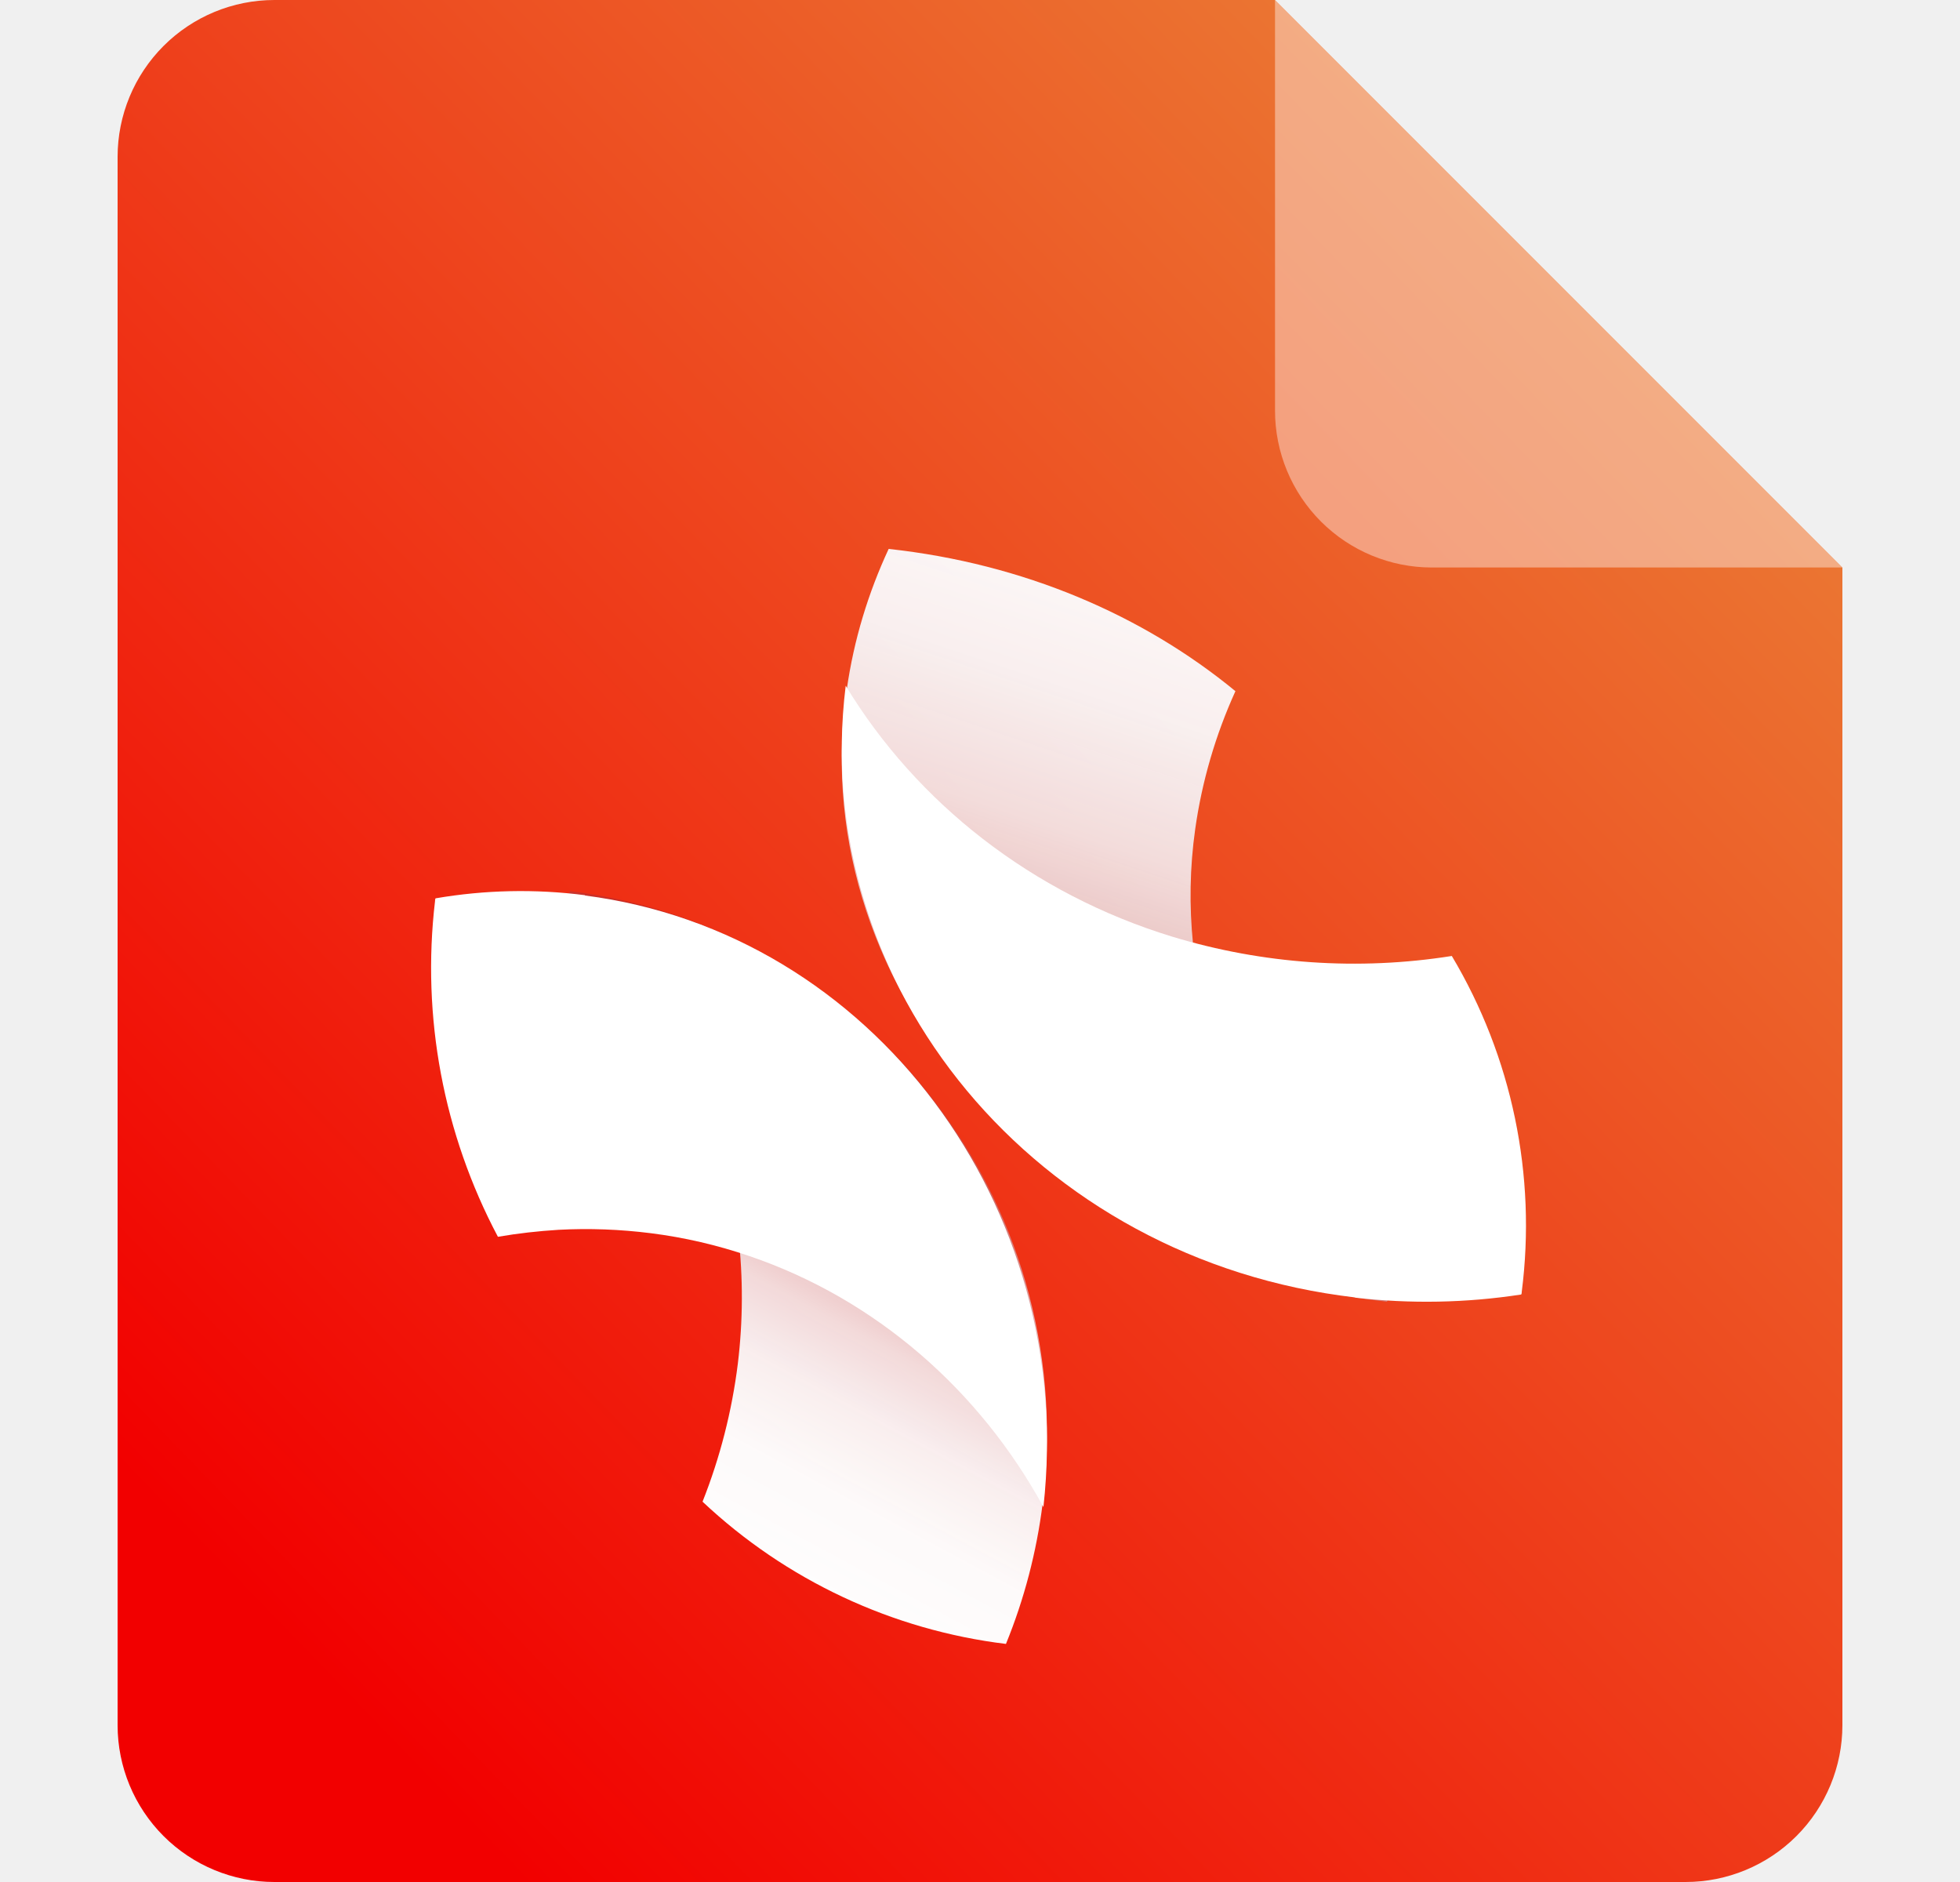
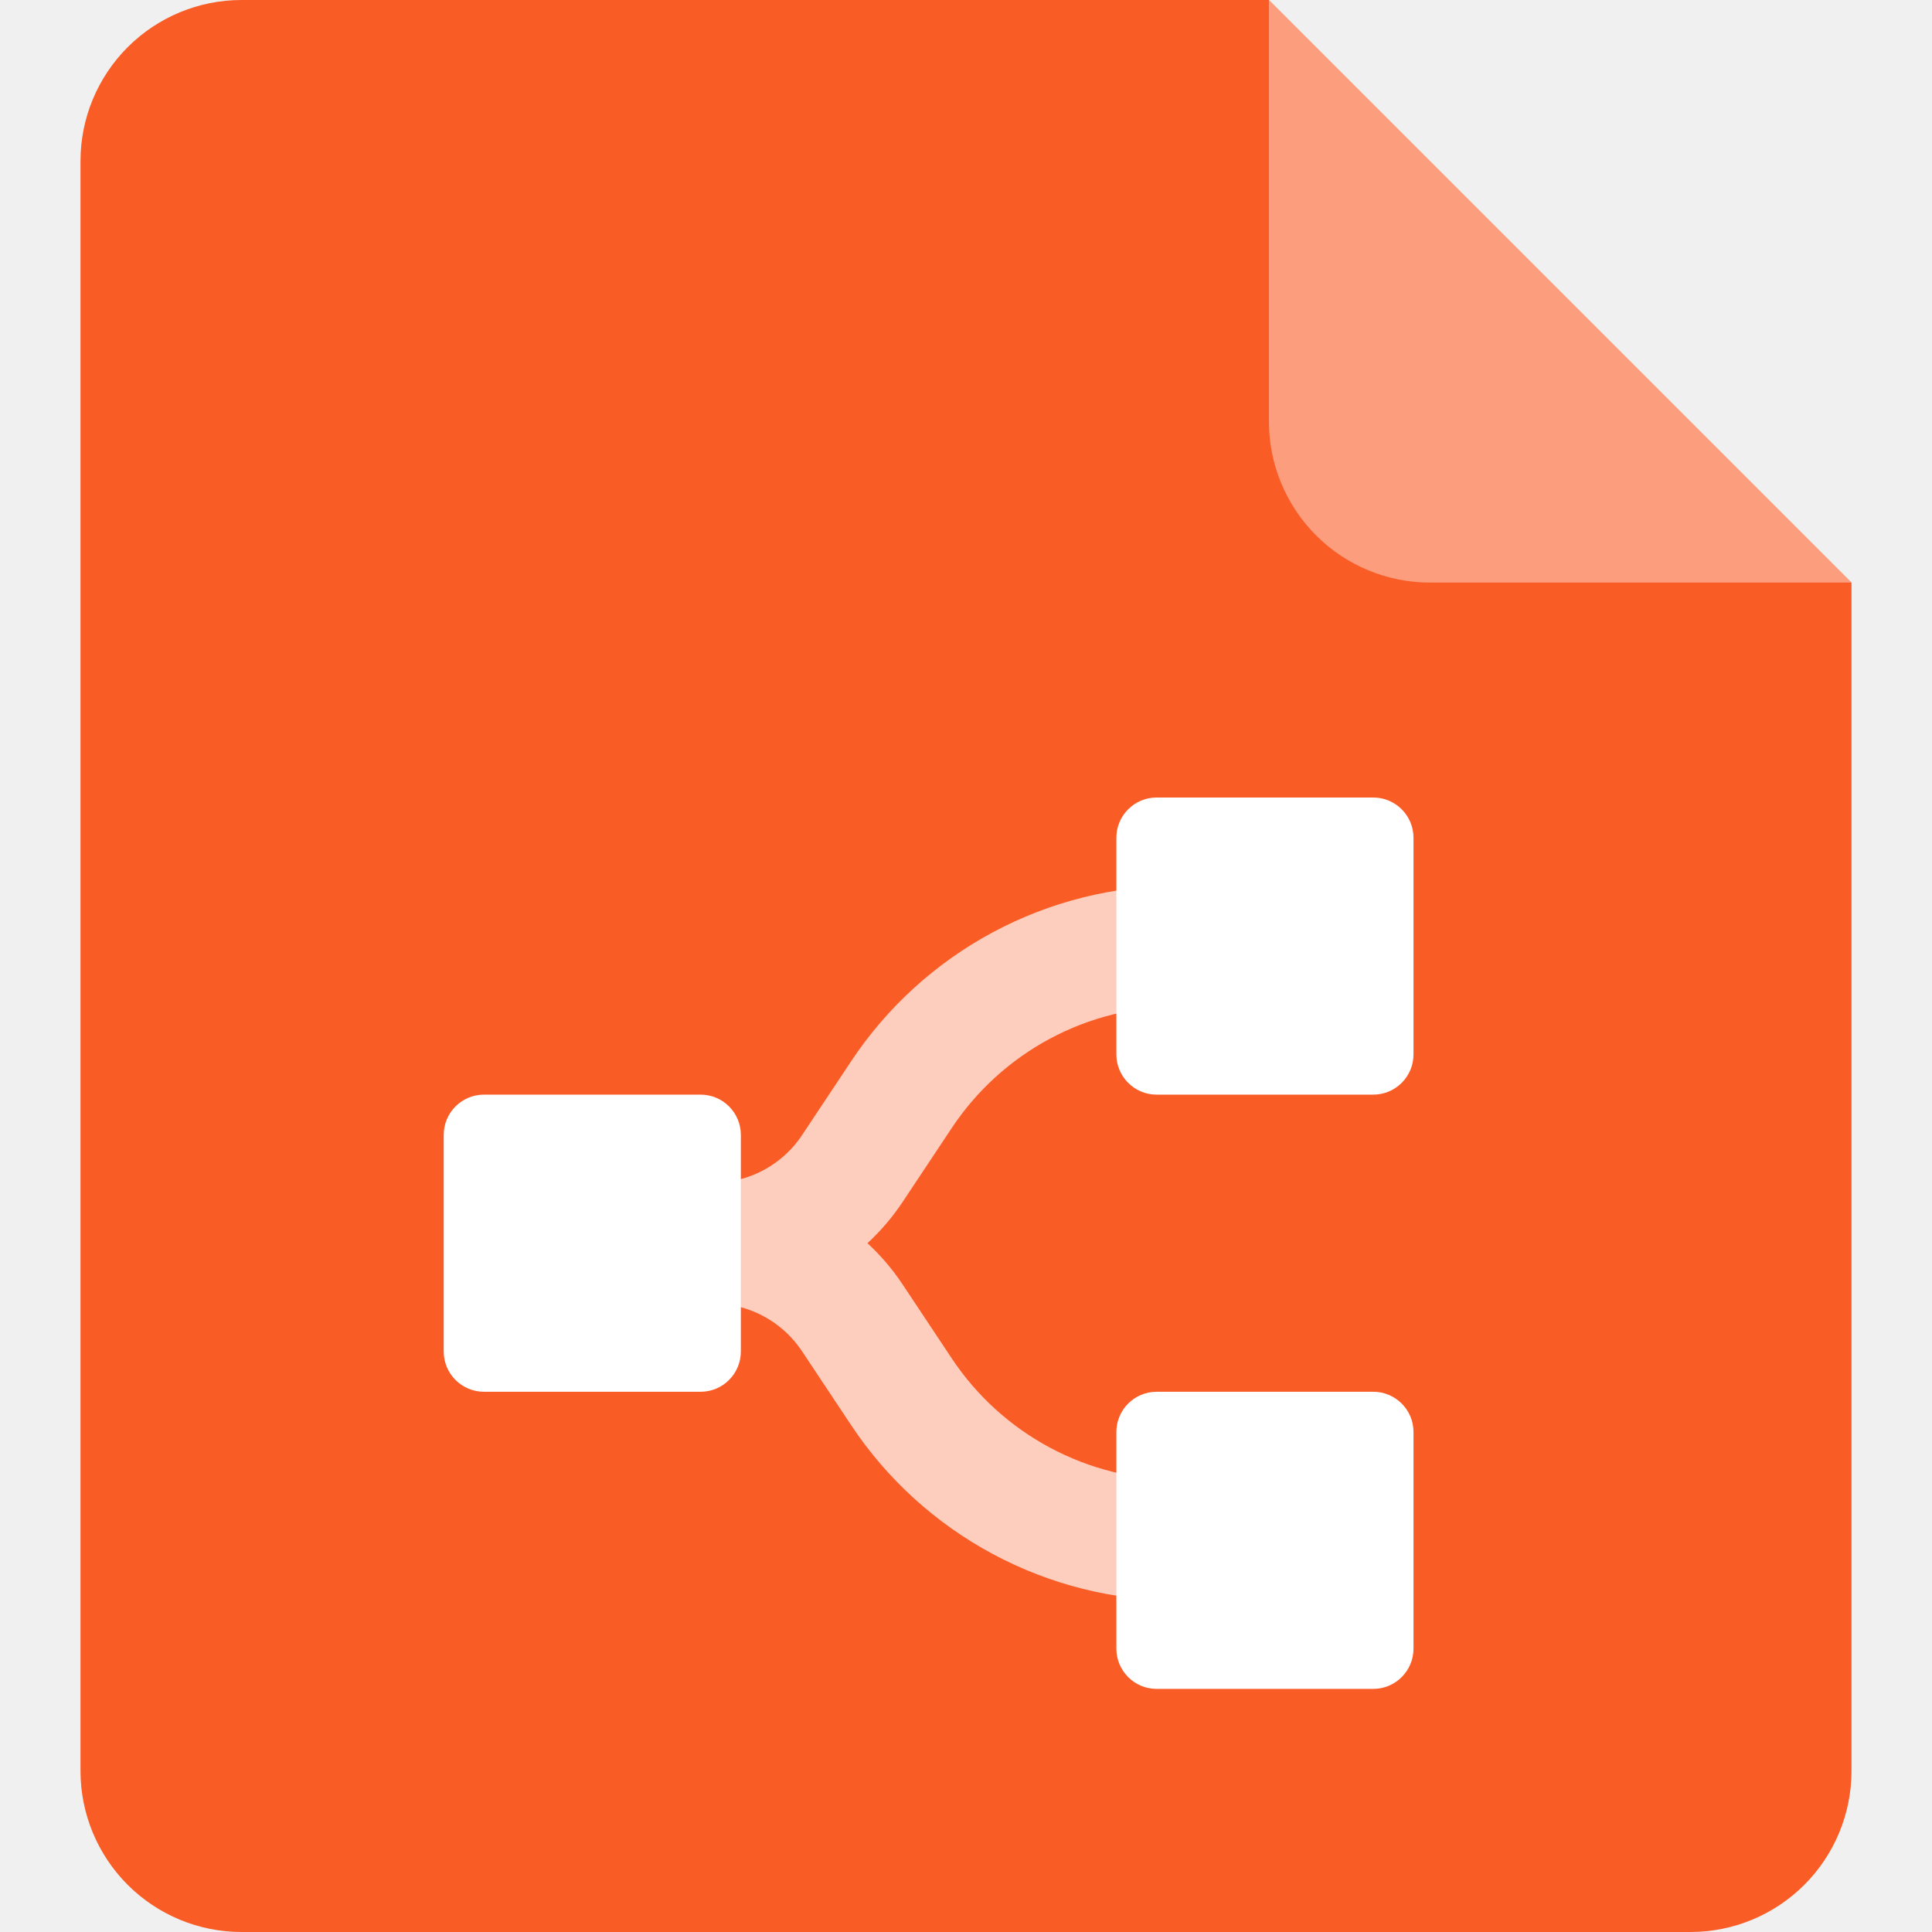
- <svg xmlns="http://www.w3.org/2000/svg" width="25" height="24" viewBox="0 0 25 24" fill="none">
-   <g id="Clip path group">
-     <mask id="mask0_171_244079" style="mask-type:luminance" maskUnits="userSpaceOnUse" x="0" y="0" width="25" height="24">
-       <g id="a">
-         <path id="Vector" d="M0.5 0H24.5V24H0.5V0Z" fill="white" />
-       </g>
-     </mask>
-     <g mask="url(#mask0_171_244079)">
-       <g id="Group">
-         <path id="Vector_2" fill-rule="evenodd" clip-rule="evenodd" d="M16.263 0L23.5 7.237V22C23.5 22.53 23.289 23.039 22.914 23.414C22.539 23.789 22.03 24 21.5 24H3.5C2.97 24 2.461 23.789 2.086 23.414C1.711 23.039 1.5 22.53 1.5 22V2C1.5 1.47 1.711 0.961 2.086 0.586C2.461 0.211 2.97 0 3.5 0L16.263 0Z" fill="url(#paint0_linear_171_244079)" />
-         <path id="Vector_3" fill-rule="evenodd" clip-rule="evenodd" d="M18.263 7.237C17.733 7.237 17.224 7.026 16.849 6.651C16.474 6.276 16.263 5.767 16.263 5.237V0L23.5 7.237H18.263Z" fill="white" fill-opacity="0.401" />
-         <path id="Vector_4" d="M7.267 11.364C11.049 11.832 13.748 15.291 13.307 19.101C13.307 19.114 13.307 19.129 13.305 19.141C13.305 19.153 13.305 19.163 13.299 19.175C13.222 19.789 13.065 20.391 12.831 20.964C11.381 20.787 10.025 20.151 8.961 19.15C9.185 18.585 9.336 17.994 9.411 17.391C9.544 16.297 9.418 15.187 9.042 14.15C8.666 13.114 8.051 12.181 7.247 11.427C7.252 11.407 7.261 11.388 7.27 11.367L7.267 11.364Z" fill="url(#paint1_linear_171_244079)" />
-         <path id="Vector_5" d="M17.694 16.6C13.372 16.132 10.287 12.673 10.79 8.863C10.79 8.85 10.79 8.835 10.794 8.823C10.794 8.81 10.794 8.801 10.801 8.789C10.891 8.159 11.075 7.559 11.335 7C13.055 7.187 14.579 7.844 15.758 8.814C15.504 9.373 15.331 9.965 15.245 10.573C15.175 11.068 15.169 11.557 15.217 12.034C15.391 13.784 16.31 15.38 17.718 16.536C17.712 16.557 17.701 16.576 17.691 16.597L17.694 16.6Z" fill="url(#paint2_linear_171_244079)" />
-         <path id="Vector_6" d="M17.284 16.545C13.216 16.073 10.314 12.586 10.787 8.745C11.691 10.235 13.161 11.397 14.953 11.945C16.108 12.295 17.326 12.38 18.518 12.191C19.286 13.479 19.6 14.987 19.41 16.474C19.41 16.486 19.41 16.495 19.403 16.508C18.702 16.616 17.99 16.629 17.285 16.548L17.284 16.545Z" fill="white" />
-         <path id="Vector_7" d="M7.462 11.42C11.123 11.891 13.735 15.377 13.309 19.218C12.495 17.73 11.173 16.568 9.559 16.018C9.15 15.878 8.728 15.78 8.299 15.726C7.909 15.677 7.516 15.662 7.124 15.683C6.865 15.699 6.607 15.728 6.351 15.772C5.655 14.459 5.375 12.966 5.549 11.49C5.549 11.478 5.549 11.469 5.555 11.456C6.185 11.348 6.828 11.334 7.462 11.416V11.419V11.42Z" fill="white" />
-       </g>
-     </g>
+ <svg xmlns="http://www.w3.org/2000/svg" width="24" height="24" viewBox="0 0 24 24" fill="none">
+   <g clip-path="url(#clip0_93_31624)">
+     <path fill-rule="evenodd" clip-rule="evenodd" d="M15.763 0L23 7.237V22C23 22.53 22.789 23.039 22.414 23.414C22.039 23.789 21.53 24 21 24H3C2.47 24 1.961 23.789 1.586 23.414C1.211 23.039 1 22.53 1 22V2C1 1.47 1.211 0.961 1.586 0.586C1.961 0.211 2.47 0 3 0L15.763 0Z" fill="#FA5C26" />
+     <path fill-rule="evenodd" clip-rule="evenodd" d="M17.763 7.237C17.233 7.237 16.724 7.026 16.349 6.651C15.974 6.276 15.763 5.767 15.763 5.237V0L23 7.237H17.763Z" fill="white" fill-opacity="0.401" />
+     <path d="M8.703 13.598H6.012C5.736 13.598 5.512 13.822 5.512 14.098V16.789C5.512 17.065 5.736 17.289 6.012 17.289H8.703C8.979 17.289 9.203 17.065 9.203 16.789V14.098C9.203 13.822 8.979 13.598 8.703 13.598Z" fill="white" />
+     <path d="M17.059 9.907H14.368C14.092 9.907 13.868 10.131 13.868 10.407V13.098C13.868 13.374 14.092 13.598 14.368 13.598H17.059C17.335 13.598 17.559 13.374 17.559 13.098V10.407C17.559 10.131 17.335 9.907 17.059 9.907Z" fill="white" />
+     <path d="M17.059 17.289H14.368C14.092 17.289 13.868 17.513 13.868 17.789V20.48C13.868 20.756 14.092 20.98 14.368 20.98H17.059C17.335 20.98 17.559 20.756 17.559 20.48V17.789C17.559 17.513 17.335 17.289 17.059 17.289Z" fill="white" />
+     <path d="M15.714 11.752H14.642C13.96 11.752 13.289 11.92 12.688 12.242C12.087 12.564 11.575 13.03 11.198 13.598L10.588 14.516C10.203 15.095 9.554 15.443 8.858 15.443C9.554 15.443 10.203 15.792 10.588 16.371L11.198 17.289C11.575 17.857 12.087 18.322 12.688 18.644C13.289 18.966 13.96 19.134 14.642 19.134H15.714" stroke="white" stroke-opacity="0.697" stroke-width="1.5" />
  </g>
  <defs>
-     <linearGradient id="paint0_linear_171_244079" x1="23.845" y1="-1.051" x2="2.432" y2="19.645" gradientUnits="userSpaceOnUse">
-       <stop offset="0.01" stop-color="#E9913E" />
-       <stop offset="1" stop-color="#F20000" />
-     </linearGradient>
-     <linearGradient id="paint1_linear_171_244079" x1="7.227" y1="21.496" x2="11.736" y2="13.098" gradientUnits="userSpaceOnUse">
-       <stop offset="0.19" stop-color="white" />
-       <stop offset="0.4" stop-color="#FDFCFC" stop-opacity="0.99" />
-       <stop offset="0.51" stop-color="#F9F4F5" stop-opacity="0.97" />
-       <stop offset="0.6" stop-color="#F3E7E9" stop-opacity="0.93" />
-       <stop offset="0.67" stop-color="#E9D4D7" stop-opacity="0.88" />
-       <stop offset="0.74" stop-color="#DDBBC0" stop-opacity="0.81" />
-       <stop offset="0.81" stop-color="#CE9CA4" stop-opacity="0.73" />
-       <stop offset="0.87" stop-color="#BC7883" stop-opacity="0.63" />
-       <stop offset="0.92" stop-color="#A84E5C" stop-opacity="0.51" />
-       <stop offset="0.97" stop-color="#911F31" stop-opacity="0.38" />
-       <stop offset="1" stop-color="#830317" stop-opacity="0.3" />
-     </linearGradient>
-     <linearGradient id="paint2_linear_171_244079" x1="19.457" y1="0.324" x2="13.318" y2="18.666" gradientUnits="userSpaceOnUse">
-       <stop offset="0.19" stop-color="white" />
-       <stop offset="0.4" stop-color="#FDFCFC" stop-opacity="0.99" />
-       <stop offset="0.51" stop-color="#F9F4F5" stop-opacity="0.97" />
-       <stop offset="0.6" stop-color="#F3E7E9" stop-opacity="0.93" />
-       <stop offset="0.67" stop-color="#E9D4D7" stop-opacity="0.88" />
-       <stop offset="0.74" stop-color="#DDBBC0" stop-opacity="0.81" />
-       <stop offset="0.81" stop-color="#CE9CA4" stop-opacity="0.73" />
-       <stop offset="0.87" stop-color="#BC7883" stop-opacity="0.63" />
-       <stop offset="0.92" stop-color="#A84E5C" stop-opacity="0.51" />
-       <stop offset="0.97" stop-color="#911F31" stop-opacity="0.38" />
-       <stop offset="1" stop-color="#830317" stop-opacity="0.3" />
-     </linearGradient>
+     <clipPath id="clip0_93_31624">
+       <rect width="24" height="24" fill="white" />
+     </clipPath>
  </defs>
</svg>
